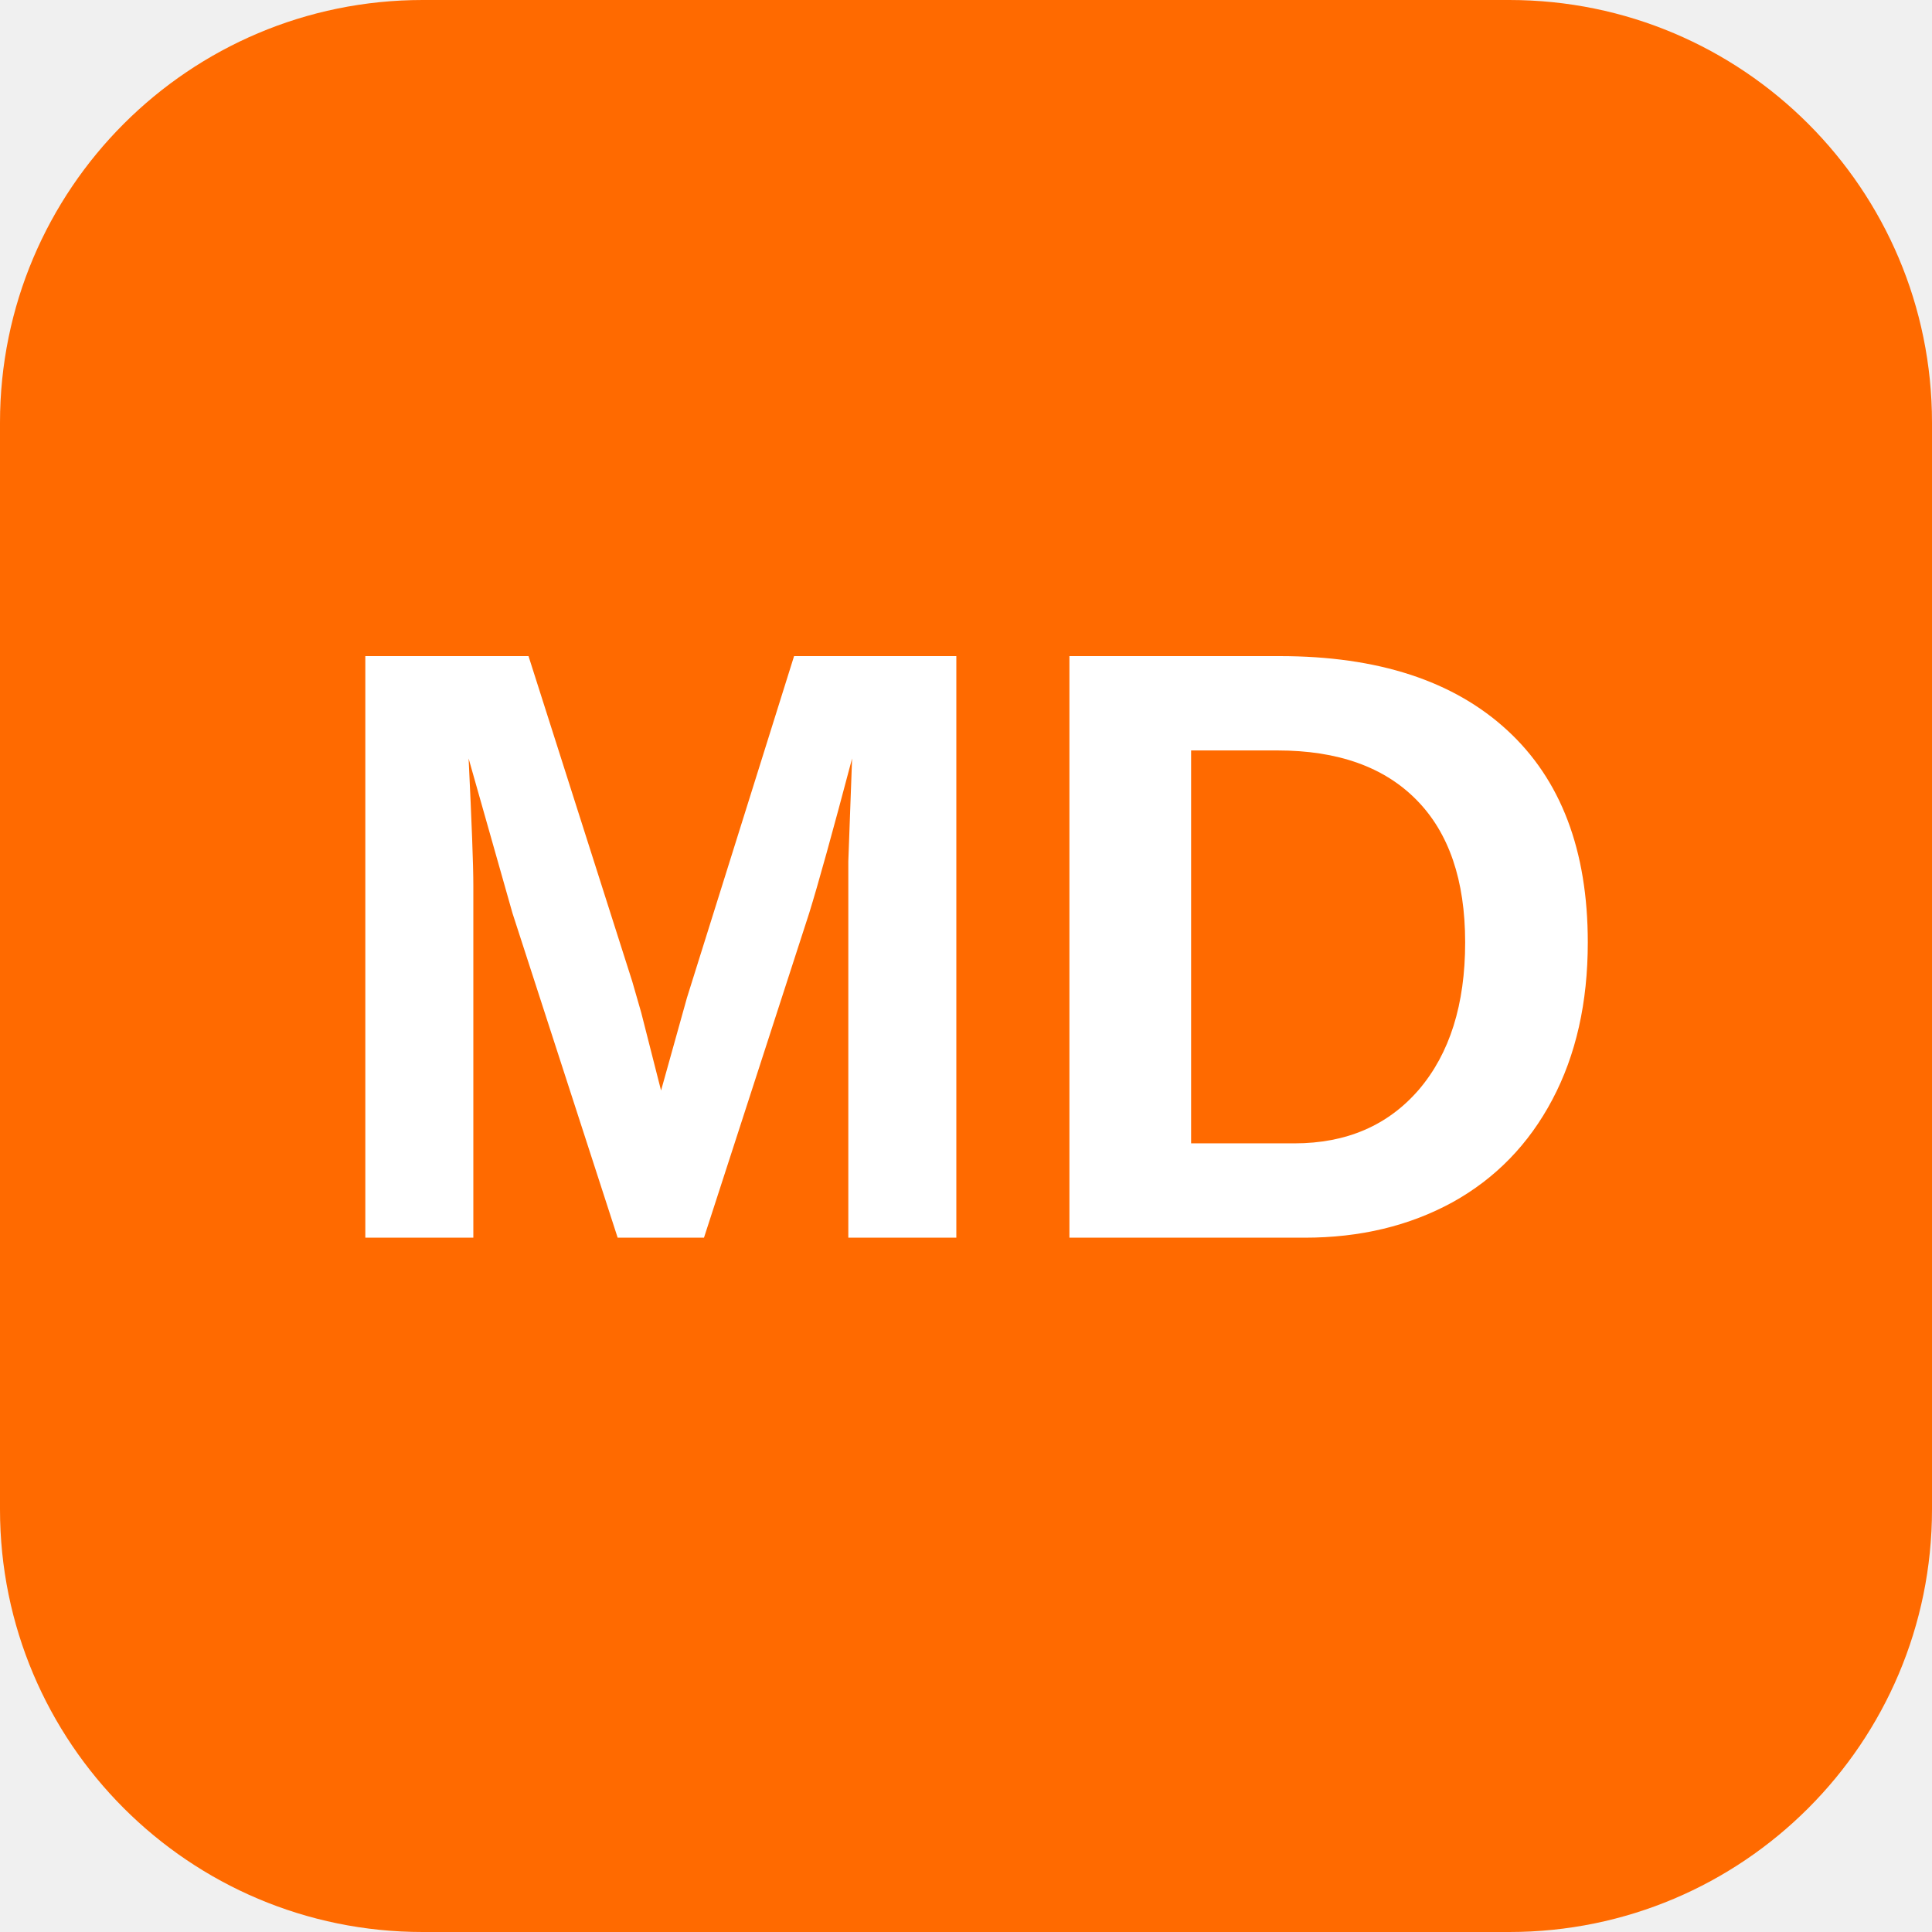
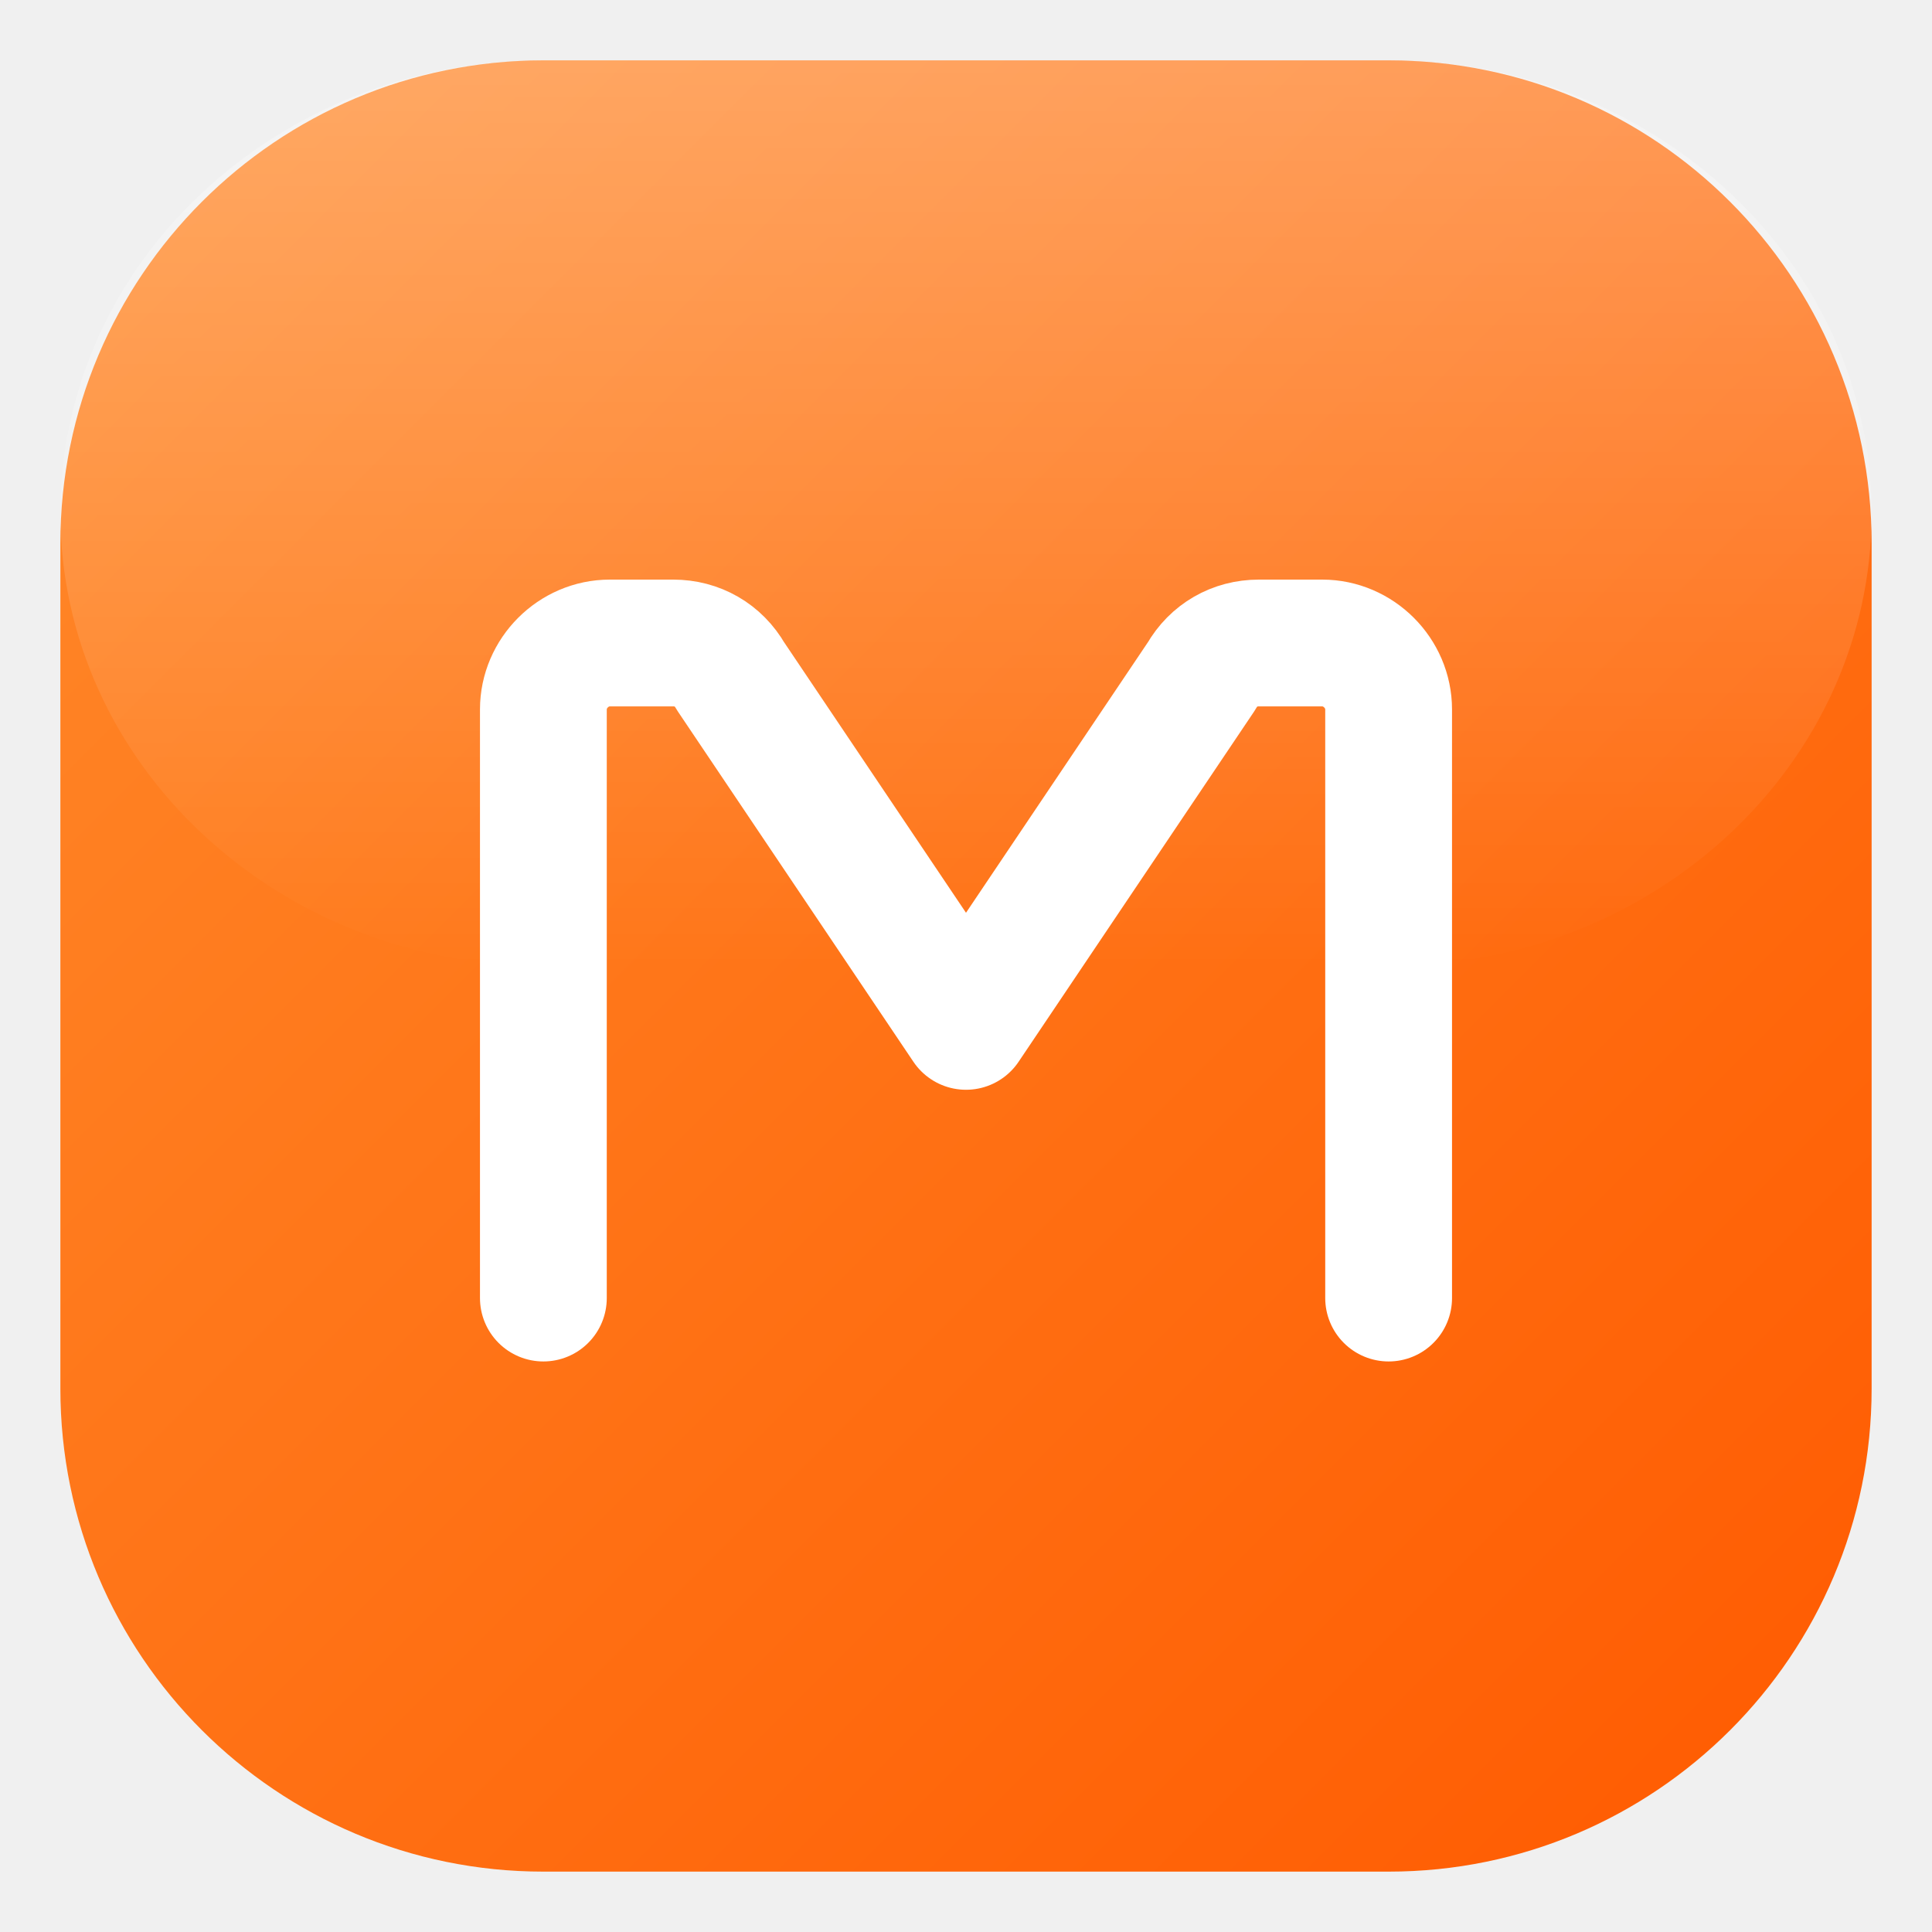
- <svg xmlns="http://www.w3.org/2000/svg" viewBox="0 0 64 64">
-   <rect width="64" height="64" rx="14" fill="#FF6A00" />
-   <text x="32" y="41" text-anchor="middle" font-family="Arial, Helvetica, sans-serif" font-size="28" font-weight="700" fill="#FFFFFF">MD</text>
+ <svg xmlns="http://www.w3.org/2000/svg" viewBox="0 0 64 64" role="img" aria-label="Mohnix Digital">
+   <defs>
+     <linearGradient id="bg" x1="0" y1="0" x2="1" y2="1">
+       <stop offset="0%" stop-color="#FF8A2B" />
+       <stop offset="100%" stop-color="#FF5A00" />
+     </linearGradient>
+     <linearGradient id="shine" x1="0" y1="0" x2="0" y2="1">
+       <stop offset="0%" stop-color="#FFFFFF" stop-opacity="0.28" />
+       <stop offset="100%" stop-color="#FFFFFF" stop-opacity="0" />
+     </linearGradient>
+   </defs>
+   <rect x="2" y="2" width="60" height="60" rx="16" fill="url(#bg)" />
+   <rect x="2" y="2" width="60" height="30" rx="16" fill="url(#shine)" />
+   <path d="M18 43V23.5c0-1.2 1-2.2 2.2-2.2h2.1c.8 0 1.5.4 1.9 1.1L32 34l7.8-11.6c.4-.7 1.1-1.1 1.9-1.1h2.1c1.2 0 2.2 1 2.2 2.2V43" fill="none" stroke="#FFFFFF" stroke-width="4.2" stroke-linecap="round" stroke-linejoin="round" />
</svg>
